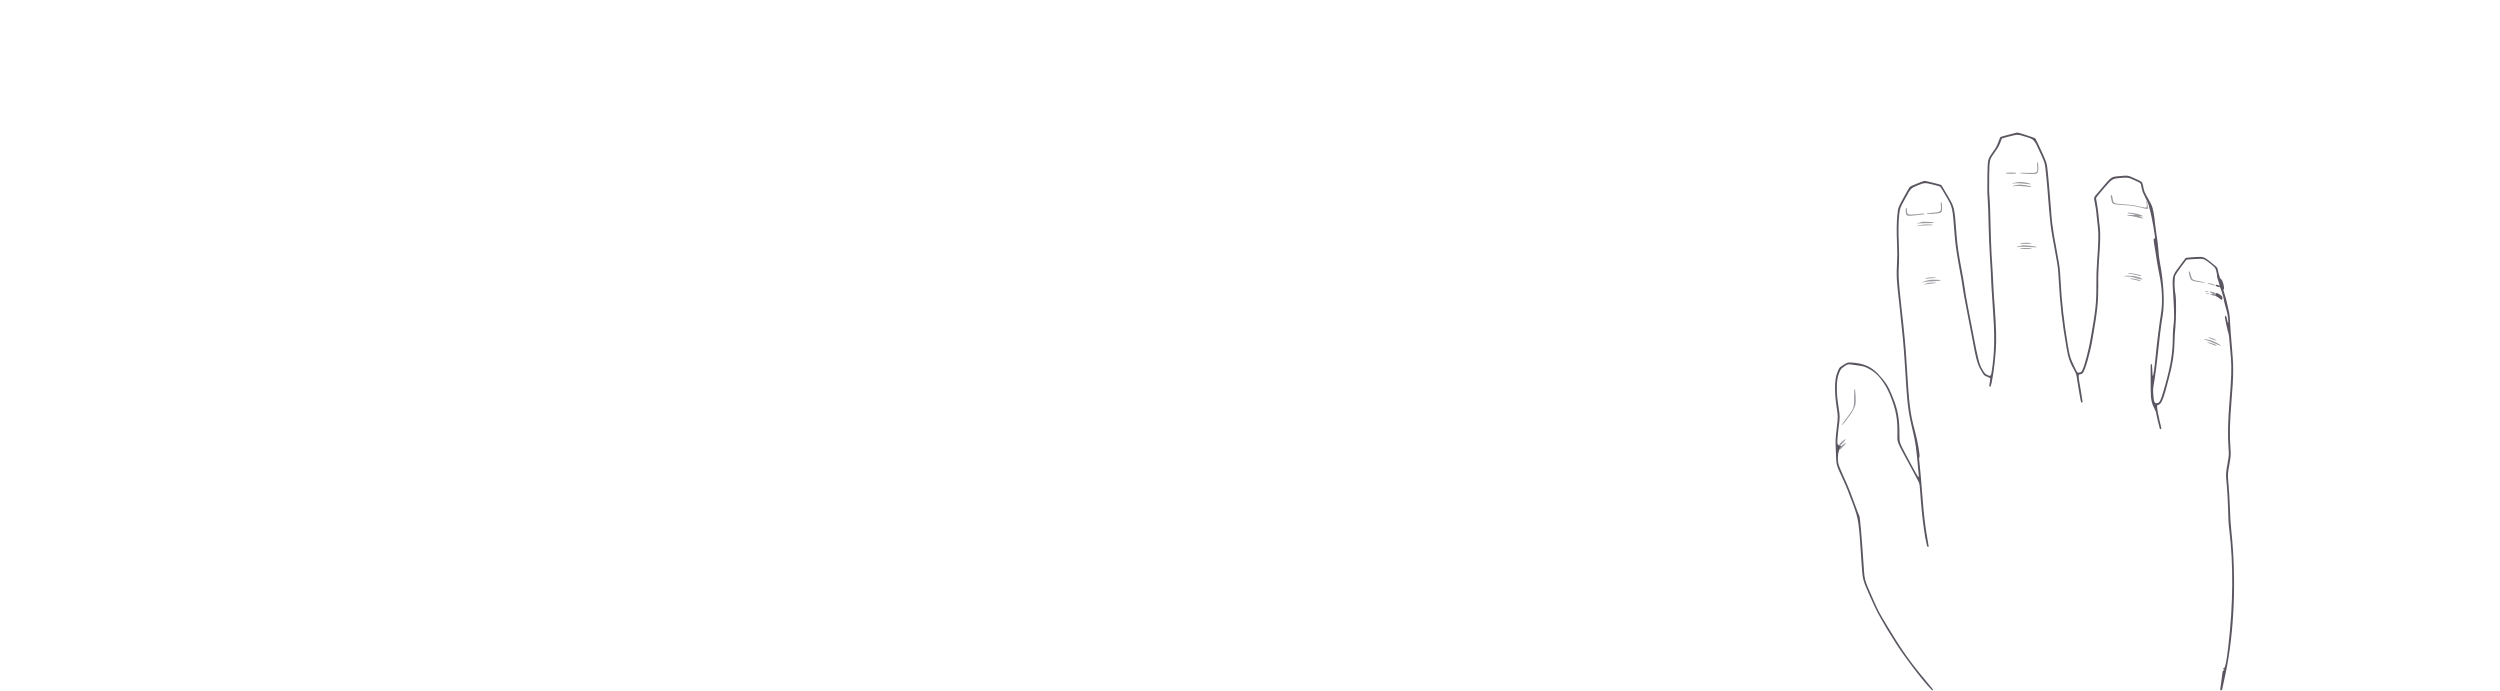
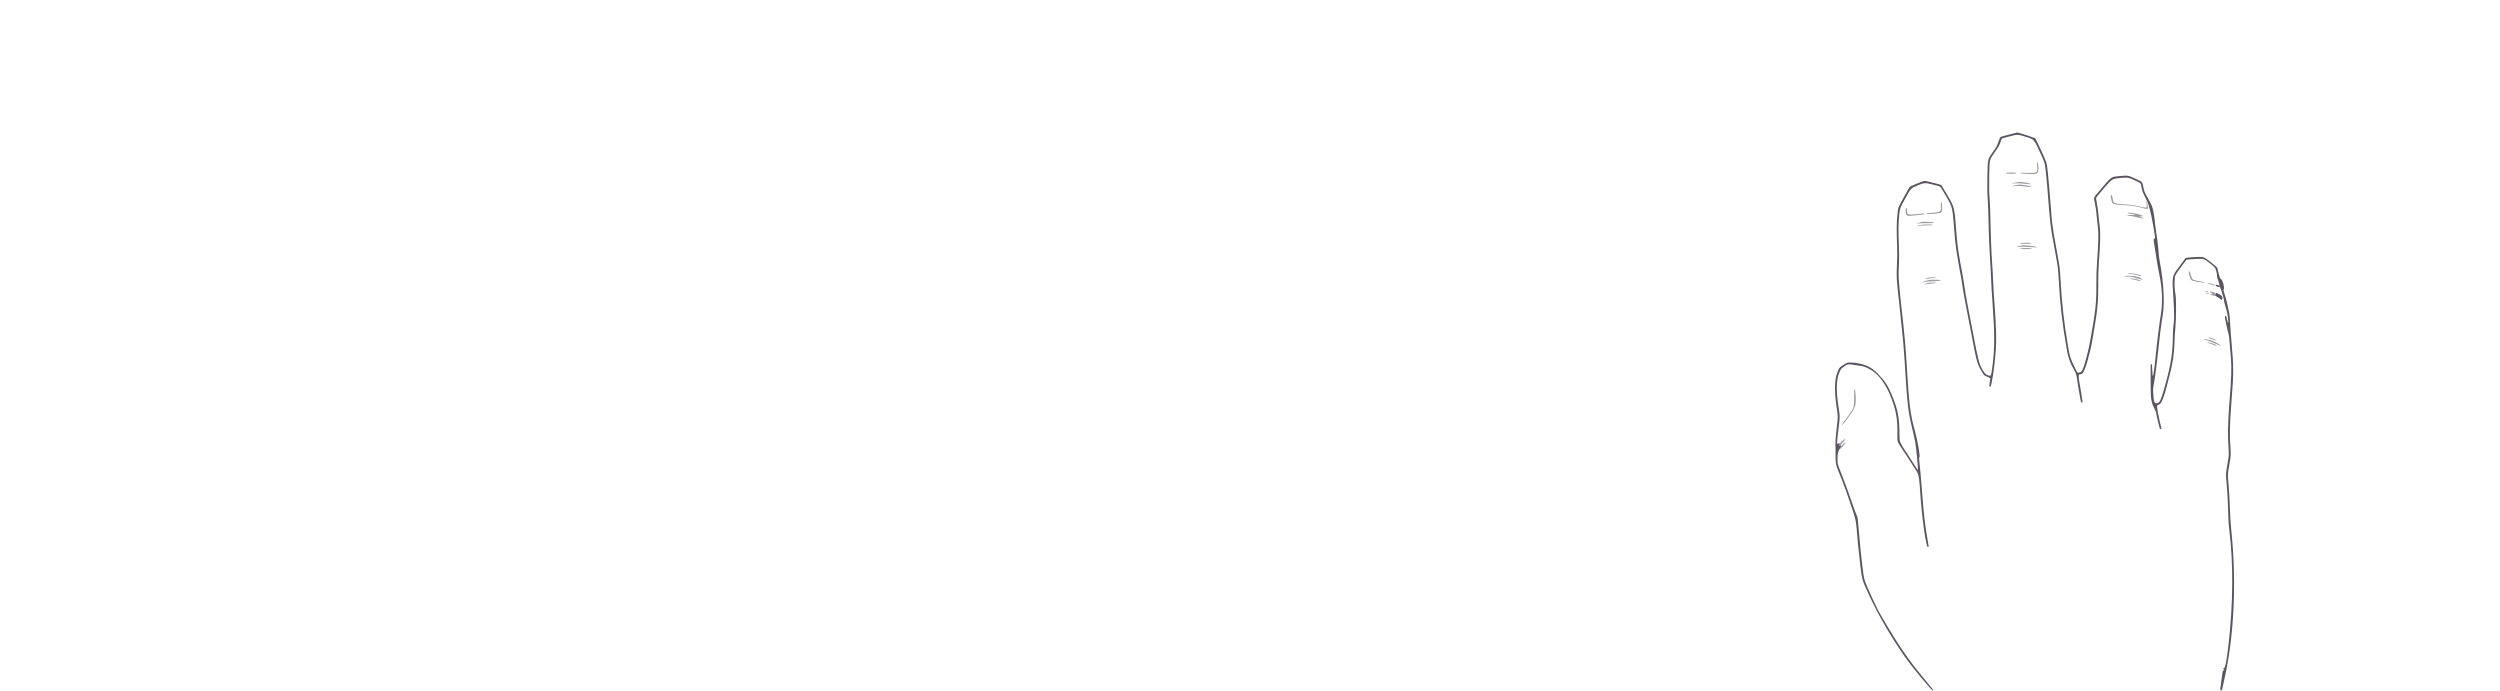
<svg xmlns="http://www.w3.org/2000/svg" viewBox="-400 -20 1666 460" data-side="right">
-   <path class="hand-creases" d="M 957.5 88.1 C 957.4 88.2, 957.5 89.4, 957.6 90.9 C 957.9 95.3, 957.7 95.4, 950.7 95.2 C 947.9 95.1, 946.3 95.1, 946.3 95.2 C 946.3 95.6, 946.9 95.7, 951.4 95.9 C 956.8 96.1, 957.4 96.0, 958.0 94.7 C 958.8 93.2, 958.3 87.3, 957.5 88.1 M 936.8 95.4 C 936.8 95.7, 937.3 95.8, 940.1 95.8 C 943.0 95.8, 943.5 95.7, 943.5 95.4 C 943.5 95.1, 943.0 95.0, 940.1 95.0 C 937.3 95.0, 936.8 95.1, 936.8 95.4 M 944.5 101.4 C 942.6 101.7, 941.0 102.1, 941.0 102.3 C 941.0 102.4, 941.2 102.5, 941.4 102.4 C 943.1 101.9, 945.6 102.0, 952.8 102.8 C 953.9 103.0, 953.6 102.6, 952.2 102.2 C 949.7 101.4, 946.6 101.1, 944.5 101.4 M 944.9 103.1 C 943.0 103.4, 941.3 103.8, 941.3 104.1 C 941.3 104.2, 941.4 104.2, 941.7 104.2 C 943.0 103.8, 945.1 103.8, 949.1 104.2 C 951.6 104.5, 953.7 104.7, 953.7 104.6 C 954.4 104.0, 947.3 102.8, 944.9 103.1 M 1006.6 110.2 C 1006.4 110.6, 1007.3 114.8, 1007.7 115.3 C 1008.4 116.1, 1009.2 116.3, 1014.6 116.6 C 1017.5 116.8, 1020.3 117.1, 1020.8 117.1 C 1022.9 117.4, 1026.9 118.3, 1027.9 118.6 C 1029.5 119.2, 1031.1 119.4, 1031.4 119.0 C 1031.6 118.7, 1030.8 114.2, 1030.5 113.9 C 1030.3 113.7, 1030.3 114.1, 1030.4 115.1 C 1030.8 118.2, 1030.8 118.4, 1029.6 118.3 C 1029.0 118.3, 1027.1 117.9, 1025.4 117.5 C 1022.0 116.7, 1019.6 116.4, 1014.0 116.0 C 1008.4 115.6, 1008.4 115.6, 1007.8 111.9 C 1007.4 110.1, 1007.1 109.5, 1006.6 110.2 M 893.4 115.0 C 893.3 115.2, 893.3 116.3, 893.4 117.5 C 893.7 121.0, 893.2 121.4, 887.7 121.8 C 884.0 122.1, 883.8 122.1, 884.1 122.5 C 884.4 122.8, 891.0 122.4, 892.5 122.0 C 894.1 121.5, 894.3 121.1, 894.2 117.7 C 894.1 115.1, 893.9 114.2, 893.4 115.0 M 870.2 118.7 C 869.9 118.9, 870.0 122.1, 870.2 122.8 C 870.7 123.9, 871.9 124.1, 876.3 123.5 C 878.4 123.2, 880.5 123.0, 881.0 123.0 C 882.0 123.0, 882.7 122.6, 882.4 122.3 C 882.3 122.2, 880.5 122.3, 878.4 122.6 C 871.2 123.4, 870.8 123.2, 870.8 120.3 C 870.8 118.6, 870.6 118.2, 870.2 118.7 M 1017.8 122.0 C 1017.8 122.1, 1018.2 122.3, 1018.8 122.3 C 1019.8 122.3, 1023.0 123.0, 1023.0 123.2 C 1023.0 123.3, 1021.8 123.3, 1020.3 123.3 C 1018.4 123.2, 1017.5 123.3, 1017.5 123.5 C 1017.5 123.6, 1018.1 123.8, 1018.9 123.8 C 1019.8 123.8, 1021.9 124.2, 1024.1 124.8 C 1026.2 125.3, 1028.0 125.7, 1028.1 125.7 C 1028.6 125.8, 1027.8 125.1, 1026.7 124.6 C 1025.4 124.0, 1025.4 124.0, 1026.8 124.1 C 1028.6 124.3, 1028.6 124.1, 1026.9 123.4 C 1024.2 122.2, 1017.8 121.2, 1017.8 122.0 M 880.9 127.8 C 880.7 127.9, 879.9 128.1, 879.1 128.4 C 878.2 128.6, 877.5 128.9, 877.5 129.0 C 877.5 129.1, 877.8 129.1, 878.2 129.0 C 878.6 128.8, 881.0 128.7, 883.8 128.7 C 888.4 128.7, 889.5 128.6, 888.2 128.1 C 887.6 127.9, 881.3 127.7, 880.9 127.8 M 879.4 130.0 C 877.7 130.4, 877.1 130.8, 877.8 130.8 C 878.0 130.8, 878.5 130.6, 879.0 130.5 C 879.5 130.4, 881.7 130.2, 883.9 130.2 C 886.2 130.2, 888.0 130.1, 888.0 130.0 C 888.0 129.4, 881.9 129.4, 879.4 130.0 M 946.9 141.9 C 945.1 142.2, 946.6 142.5, 950.0 142.5 C 953.6 142.5, 954.8 142.2, 952.8 141.9 C 951.8 141.7, 948.1 141.8, 946.9 141.9 M 947.1 143.6 C 947.0 143.7, 946.2 143.8, 945.4 144.0 C 944.6 144.2, 944.0 144.4, 944.0 144.6 C 944.0 144.7, 944.2 144.7, 944.4 144.7 C 945.7 144.3, 947.6 144.3, 952.1 144.6 C 957.0 144.9, 957.5 144.9, 957.2 144.6 C 956.6 144.0, 948.2 143.2, 947.1 143.6 M 946.9 145.4 C 945.0 145.7, 946.6 146.0, 950.1 146.0 C 953.9 146.0, 955.2 145.7, 952.8 145.4 C 951.6 145.2, 948.1 145.3, 946.9 145.4 M 1058.6 161.1 C 1058.4 161.5, 1059.4 165.3, 1059.9 166.1 C 1060.4 167.0, 1061.6 167.4, 1065.5 168.0 C 1068.4 168.5, 1069.4 168.5, 1069.0 168.1 C 1068.9 168.1, 1067.4 167.7, 1065.5 167.4 C 1060.9 166.5, 1060.8 166.4, 1060.0 163.4 C 1059.4 161.1, 1058.9 160.2, 1058.6 161.1 M 1018.3 162.2 C 1018.3 162.4, 1018.7 162.5, 1019.3 162.5 C 1019.9 162.5, 1021.7 162.8, 1023.3 163.2 C 1026.5 164.1, 1027.4 164.2, 1026.7 163.6 C 1025.5 162.8, 1018.3 161.5, 1018.3 162.2 M 1015.5 164.0 C 1015.5 164.1, 1016.4 164.3, 1017.7 164.3 C 1019.6 164.3, 1020.5 164.4, 1023.6 165.4 C 1027.2 166.4, 1028.3 166.5, 1027.3 165.7 C 1026.7 165.2, 1025.1 164.6, 1022.9 164.1 C 1020.8 163.7, 1015.5 163.6, 1015.5 164.0 M 884.1 165.2 C 882.0 165.8, 882.5 165.9, 885.3 165.6 C 886.7 165.4, 888.4 165.3, 888.9 165.3 C 889.5 165.3, 890.0 165.1, 890.0 165.0 C 890.0 164.6, 885.5 164.8, 884.1 165.2 M 1019.5 165.7 C 1019.5 165.9, 1019.8 166.0, 1020.1 166.0 C 1020.4 166.0, 1021.9 166.3, 1023.5 166.7 C 1026.4 167.5, 1026.7 167.5, 1026.4 167.0 C 1025.9 166.3, 1019.5 165.1, 1019.5 165.7 M 886.3 166.5 C 885.3 166.6, 883.7 167.0, 882.7 167.4 C 881.0 168.0, 880.0 168.5, 881.3 168.2 C 882.6 167.8, 885.0 167.5, 888.9 167.4 C 892.6 167.2, 893.7 167.0, 893.1 166.7 C 892.6 166.4, 888.0 166.3, 886.3 166.5 M 885.3 168.5 C 882.8 169.1, 882.3 169.3, 882.3 169.5 C 882.3 169.6, 882.6 169.6, 883.0 169.5 C 883.4 169.4, 885.2 169.2, 887.0 169.0 C 888.8 168.8, 890.3 168.6, 890.3 168.5 C 890.3 168.2, 886.2 168.2, 885.3 168.5 M 1071.0 168.7 C 1071.0 168.9, 1075.2 170.3, 1075.8 170.3 C 1076.5 170.3, 1075.7 169.7, 1074.4 169.3 C 1072.3 168.6, 1071.0 168.4, 1071.0 168.7 M 1069.3 174.3 C 1069.3 174.4, 1069.8 174.5, 1070.5 174.5 C 1071.2 174.5, 1071.8 174.4, 1071.8 174.3 C 1071.8 174.1, 1071.2 174.0, 1070.5 174.0 C 1069.8 174.0, 1069.3 174.1, 1069.3 174.3 M 1072.5 174.5 C 1072.5 174.6, 1073.0 174.9, 1073.5 175.1 C 1074.8 175.6, 1074.8 176.0, 1073.6 175.8 C 1072.3 175.6, 1072.8 176.2, 1074.4 176.8 C 1075.8 177.4, 1076.4 177.4, 1076.0 176.9 C 1075.7 176.5, 1075.7 176.4, 1076.3 176.1 C 1076.8 175.8, 1076.8 175.8, 1076.4 175.4 C 1075.7 174.7, 1072.5 173.9, 1072.5 174.5 M 1070.0 175.8 C 1070.0 175.9, 1070.5 176.0, 1071.1 176.0 C 1071.7 176.0, 1072.3 175.9, 1072.3 175.8 C 1072.3 175.6, 1071.7 175.5, 1071.1 175.5 C 1070.5 175.5, 1070.0 175.6, 1070.0 175.8 M 1071.8 205.0 C 1071.8 205.3, 1076.6 207.1, 1077.0 206.9 C 1077.5 206.8, 1075.2 205.7, 1073.5 205.2 C 1072.0 204.7, 1071.8 204.7, 1071.8 205.0 M 1068.8 206.2 C 1068.8 206.3, 1069.3 206.5, 1070.0 206.6 C 1070.7 206.7, 1072.8 207.5, 1075.1 208.5 C 1080.1 210.7, 1079.8 210.6, 1079.8 210.3 C 1079.8 209.7, 1075.1 207.2, 1072.9 206.7 C 1070.8 206.1, 1068.8 205.9, 1068.8 206.2 M 1071.0 208.2 C 1071.0 208.4, 1071.2 208.5, 1071.3 208.5 C 1071.5 208.5, 1072.8 208.9, 1074.1 209.5 C 1076.8 210.6, 1077.5 210.7, 1077.0 210.1 C 1076.3 209.3, 1071.0 207.7, 1071.0 208.2 M 835.6 244.8 C 835.6 251.9, 835.6 251.9, 830.0 259.4 C 827.7 262.3, 827.1 263.5, 827.7 263.2 C 827.8 263.2, 828.5 262.3, 829.3 261.4 C 830.0 260.4, 831.4 258.6, 832.3 257.4 C 834.3 254.8, 836.1 251.4, 836.5 249.5 C 836.9 247.4, 836.5 239.4, 836.0 239.3 C 835.6 239.2, 835.6 239.9, 835.6 244.8 M 828.6 273.4 C 826.4 274.8, 824.7 277.3, 825.8 277.3 C 826.3 277.3, 830.3 272.8, 830.0 272.7 C 829.9 272.6, 829.3 272.9, 828.6 273.4 M 828.7 275.9 C 827.9 276.4, 827.1 277.2, 826.9 277.6 C 826.7 278.0, 826.3 278.7, 826.1 279.1 C 825.3 280.3, 825.9 280.0, 827.3 278.6 C 830.7 275.0, 831.0 274.4, 828.7 275.9" fill="#5a5560" fill-opacity="0.6" fill-rule="evenodd" />
-   <path class="hand-lines" d="M 938.8 69.7 C 935.8 70.4, 933.3 71.2, 933.1 71.3 C 932.9 71.5, 932.3 73.0, 931.7 74.6 C 930.7 77.4, 930.4 78.0, 927.6 81.9 C 924.6 86.2, 924.6 86.2, 924.4 96.9 C 924.3 105.6, 924.3 108.5, 924.6 112.5 C 924.8 115.2, 925.1 122.9, 925.2 129.8 C 925.4 136.6, 925.7 145.5, 926.0 149.6 C 926.5 157.8, 926.9 164.6, 927.1 170.9 C 927.2 173.1, 927.6 178.6, 927.9 183.3 C 929.3 202.8, 929.3 211.7, 927.8 223.8 C 926.8 231.2, 926.9 231.0, 924.4 229.9 C 922.9 229.2, 922.7 229.0, 920.9 226.0 C 919.0 222.7, 918.1 219.3, 915.0 202.9 C 913.6 195.6, 912.1 187.7, 911.6 185.3 C 910.5 179.9, 909.4 173.2, 908.9 169.4 C 908.7 167.7, 908.0 164.1, 907.5 161.3 C 905.3 149.8, 904.4 143.6, 903.9 137.0 C 902.4 117.6, 902.6 118.5, 898.1 110.7 C 895.8 106.8, 893.8 103.4, 893.7 103.3 C 893.3 103.0, 883.3 100.5, 882.5 100.5 C 881.9 100.5, 873.2 104.0, 872.7 104.5 C 872.5 104.7, 870.6 107.9, 868.6 111.6 C 864.9 118.4, 864.9 118.4, 864.5 122.3 C 863.9 127.1, 863.8 134.1, 864.2 143.1 C 864.4 147.5, 864.4 151.4, 864.2 154.1 C 863.7 164.2, 863.8 166.4, 865.8 183.5 C 867.9 202.8, 868.6 210.1, 869.4 223.0 C 871.0 249.7, 871.5 253.7, 874.4 266.0 C 876.6 275.3, 876.9 277.1, 878.6 296.2 C 878.9 299.5, 878.9 299.5, 870.2 283.2 C 865.8 274.9, 865.8 274.9, 865.8 270.2 C 865.8 258.4, 864.8 253.1, 860.8 243.4 C 858.3 237.2, 856.3 234.2, 851.3 228.9 C 846.7 224.2, 841.7 222.1, 833.9 221.6 C 831.1 221.5, 831.1 221.5, 828.6 223.1 C 825.5 225.1, 825.7 224.8, 824.3 228.5 C 822.5 232.8, 822.4 241.3, 823.9 251.2 C 824.9 257.5, 824.9 257.5, 824.0 265.2 C 823.1 272.8, 823.1 272.8, 823.4 281.0 C 823.8 290.6, 823.4 289.0, 828.1 299.3 C 830.6 304.7, 832.3 309.1, 834.9 316.1 C 838.7 326.6, 838.7 327.1, 840.6 356.2 C 841.3 366.4, 841.3 366.4, 846.0 377.0 C 850.9 388.2, 853.9 393.6, 863.5 408.8 C 870.3 419.5, 886.3 440.0, 887.9 440.0 C 888.5 440.0, 888.5 440.0, 887.6 438.8 C 872.8 421.1, 868.6 415.3, 857.6 397.1 C 851.9 387.7, 851.9 387.7, 847.2 377.0 C 842.5 366.4, 842.5 366.4, 841.9 356.4 C 840.6 336.8, 839.5 324.2, 839.0 323.5 C 838.7 323.2, 837.2 319.2, 835.6 314.8 C 834.0 310.3, 831.8 304.7, 830.7 302.3 C 825.7 291.2, 825.2 290.0, 824.9 287.8 C 824.5 283.8, 825.0 280.6, 826.3 278.6 C 827.2 277.3, 827.2 276.9, 826.3 277.1 C 825.7 277.2, 825.5 277.2, 825.5 276.9 C 825.5 276.7, 825.3 276.5, 825.0 276.4 C 824.2 276.2, 824.2 274.0, 825.2 265.5 C 826.2 257.6, 826.2 257.6, 825.2 251.2 C 823.6 241.4, 823.7 233.1, 825.5 228.8 C 826.7 225.9, 826.7 225.9, 828.9 224.3 C 831.5 222.5, 831.1 222.5, 837.0 223.4 C 842.6 224.2, 842.1 224.1, 845.5 225.8 C 851.1 228.5, 856.1 234.9, 859.6 243.4 C 863.6 253.3, 864.7 259.7, 864.4 270.1 C 864.3 274.9, 864.0 274.1, 873.8 292.1 C 875.8 295.8, 877.8 299.7, 878.3 300.6 C 879.3 302.6, 879.2 301.9, 880.0 313.0 C 880.7 322.0, 881.8 331.3, 883.0 338.3 C 884.1 343.8, 884.2 344.5, 884.9 344.5 C 885.4 344.5, 885.3 343.9, 884.4 338.8 C 883.2 332.6, 881.9 321.8, 881.3 313.0 C 880.7 304.9, 879.1 286.7, 878.9 285.8 C 878.8 285.4, 878.9 285.0, 879.1 284.7 C 879.7 284.1, 878.0 274.0, 876.0 266.8 C 872.9 255.4, 872.2 249.6, 870.6 222.6 C 870.0 212.3, 869.2 203.0, 867.1 184.6 C 865.1 166.3, 865.0 164.3, 865.5 154.4 C 865.6 151.6, 865.6 147.8, 865.4 143.3 C 865.0 134.1, 865.1 127.3, 865.7 122.5 C 866.2 118.6, 866.2 118.6, 869.8 112.0 C 873.4 105.4, 873.4 105.4, 878.0 103.5 C 882.6 101.7, 882.6 101.7, 887.6 102.9 C 891.4 103.8, 892.8 104.2, 893.1 104.6 C 893.4 104.9, 895.3 108.0, 897.3 111.5 C 901.3 118.5, 901.1 117.8, 902.6 137.0 C 903.1 143.6, 904.1 149.8, 906.2 161.3 C 906.8 164.1, 907.4 167.7, 907.6 169.4 C 908.1 173.2, 909.3 179.9, 910.4 185.3 C 910.9 187.7, 912.4 195.6, 913.8 202.9 C 917.0 220.2, 917.7 222.6, 920.2 226.8 C 922.3 230.4, 922.1 230.2, 924.4 231.1 C 925.3 231.5, 926.2 231.9, 926.3 232.0 C 926.4 232.1, 926.3 233.3, 926.0 234.7 C 925.5 237.3, 925.6 238.1, 926.4 237.6 C 927.3 237.0, 929.3 223.9, 930.0 213.5 C 930.5 206.2, 930.3 198.5, 929.2 183.3 C 928.8 178.6, 928.5 173.1, 928.4 170.9 C 928.1 164.6, 927.8 157.8, 927.2 149.6 C 927.0 145.5, 926.6 136.6, 926.5 129.8 C 926.4 122.9, 926.1 115.2, 925.9 112.5 C 925.5 108.5, 925.5 105.7, 925.6 97.0 C 925.8 86.4, 925.8 86.4, 928.9 82.1 C 931.5 78.4, 932.0 77.5, 932.9 75.3 C 933.4 73.8, 933.9 72.5, 934.1 72.3 C 934.2 72.2, 936.7 71.5, 939.5 70.8 C 944.6 69.5, 944.6 69.5, 950.1 71.2 C 955.5 72.9, 955.5 72.9, 959.0 80.5 C 962.5 88.1, 962.5 88.1, 963.0 91.6 C 963.5 95.2, 965.0 111.8, 965.5 119.6 C 965.7 122.0, 966.1 126.1, 966.4 128.9 C 967.0 134.0, 967.4 136.3, 970.0 150.3 C 971.4 158.1, 971.5 158.7, 971.9 165.9 C 972.8 182.5, 974.2 195.1, 977.1 211.6 C 978.2 218.4, 979.4 221.7, 982.6 227.3 C 983.3 228.6, 983.7 229.6, 983.8 230.5 C 984.3 234.2, 986.6 247.7, 986.8 247.9 C 987.2 248.5, 987.8 248.3, 987.8 247.6 C 987.8 247.2, 987.3 244.6, 986.9 241.7 C 984.7 229.1, 984.8 229.7, 986.5 229.4 C 987.0 229.3, 987.7 229.0, 987.9 228.7 C 989.5 227.0, 992.7 216.0, 994.4 206.4 C 997.7 187.4, 998.3 181.8, 998.3 170.3 C 998.2 163.7, 998.4 159.9, 998.7 154.5 C 999.7 141.7, 999.8 135.5, 999.3 131.3 C 999.0 129.3, 998.7 125.9, 998.5 123.8 C 998.3 121.6, 997.9 118.3, 997.5 116.3 C 997.1 114.3, 996.8 112.4, 996.8 112.1 C 996.8 111.8, 998.6 109.4, 1002.2 105.3 C 1007.6 99.1, 1007.6 99.1, 1012.9 98.6 C 1018.2 98.2, 1018.2 98.2, 1022.2 100.0 C 1027.0 102.2, 1026.6 101.8, 1027.1 104.9 C 1027.5 106.7, 1027.8 107.9, 1028.6 109.5 C 1030.6 113.4, 1032.0 116.6, 1032.0 117.1 C 1032.0 117.4, 1032.4 119.0, 1032.9 120.6 C 1033.8 123.7, 1036.4 138.3, 1036.1 138.8 C 1036.0 138.9, 1035.8 139.0, 1035.6 139.0 C 1035.0 139.0, 1035.0 139.5, 1035.9 144.8 C 1036.3 147.7, 1037.0 152.0, 1037.4 154.3 C 1037.7 156.5, 1038.5 160.5, 1039.0 163.0 C 1040.9 172.2, 1041.3 181.7, 1040.0 189.5 C 1039.0 195.6, 1037.4 208.2, 1036.5 217.5 C 1035.7 225.9, 1035.0 230.6, 1034.6 230.6 C 1034.5 230.6, 1034.3 228.9, 1034.3 226.6 C 1034.1 222.8, 1034.1 222.6, 1033.6 222.6 C 1033.1 222.6, 1033.1 221.8, 1033.2 239.0 C 1033.3 246.7, 1033.7 248.5, 1036.3 253.6 C 1036.5 254.1, 1036.8 254.7, 1036.8 254.9 C 1036.8 255.6, 1039.1 265.4, 1039.3 265.7 C 1039.7 266.2, 1040.3 266.0, 1040.3 265.4 C 1040.3 265.1, 1039.8 262.9, 1039.2 260.6 C 1038.2 256.1, 1037.5 252.4, 1037.5 251.0 C 1037.5 250.1, 1037.6 250.0, 1038.6 249.7 C 1040.5 249.1, 1042.0 245.3, 1045.3 232.2 C 1048.0 222.1, 1048.9 215.7, 1049.1 208.1 C 1049.2 204.3, 1049.4 200.1, 1049.7 197.9 C 1050.2 193.2, 1050.3 179.4, 1049.8 176.6 C 1049.2 173.1, 1049.0 170.1, 1049.2 166.8 C 1049.3 163.6, 1049.3 163.6, 1053.0 158.5 C 1055.1 155.7, 1056.9 153.3, 1057.0 153.1 C 1057.2 153.0, 1059.8 152.7, 1062.9 152.6 C 1068.6 152.3, 1068.6 152.3, 1072.5 155.3 C 1076.3 158.4, 1076.3 158.4, 1076.9 160.6 C 1077.2 161.9, 1077.5 163.2, 1077.4 163.6 C 1077.3 164.1, 1077.7 165.5, 1078.3 167.3 C 1079.4 170.6, 1079.4 170.7, 1078.2 170.1 C 1077.0 169.6, 1076.4 169.6, 1076.5 170.2 C 1076.7 170.8, 1078.2 171.5, 1078.8 171.2 C 1079.2 171.0, 1079.3 171.1, 1079.6 171.8 C 1080.2 172.9, 1082.0 179.0, 1082.0 179.8 C 1082.0 180.5, 1082.8 183.7, 1083.9 187.3 C 1084.5 189.2, 1085.2 194.7, 1084.9 195.0 C 1084.6 195.2, 1084.5 194.9, 1084.1 192.7 C 1083.7 190.9, 1083.5 190.6, 1083.1 190.6 C 1082.7 190.6, 1082.6 190.8, 1082.7 191.5 C 1082.8 192.9, 1084.7 201.6, 1085.1 202.4 C 1085.3 202.8, 1085.6 205.3, 1085.8 208.3 C 1086.1 211.1, 1086.4 215.7, 1086.7 218.6 C 1087.2 225.6, 1087.0 232.0, 1085.7 248.0 C 1084.6 262.0, 1084.5 269.8, 1085.1 278.8 C 1085.4 283.4, 1085.4 283.4, 1084.3 289.6 C 1083.2 295.9, 1083.2 295.9, 1083.9 303.0 C 1084.3 308.0, 1084.6 312.7, 1084.8 319.0 C 1084.9 326.1, 1085.1 328.9, 1085.6 333.1 C 1088.4 355.7, 1088.2 382.7, 1085.0 410.3 C 1083.8 420.6, 1082.9 425.1, 1082.1 425.2 C 1081.4 425.3, 1081.3 426.0, 1081.9 426.0 C 1082.5 426.0, 1082.3 426.7, 1081.7 426.8 C 1081.2 426.9, 1081.1 427.1, 1080.5 432.5 C 1080.1 435.6, 1079.7 438.5, 1079.6 439.1 C 1079.5 439.9, 1079.5 440.0, 1080.1 440.0 C 1080.9 440.0, 1080.6 440.9, 1083.1 429.0 C 1088.9 401.5, 1090.4 366.4, 1087.0 334.1 C 1086.5 329.0, 1086.2 324.8, 1086.0 318.4 C 1085.8 313.0, 1085.5 307.2, 1085.1 302.9 C 1084.5 296.1, 1084.5 296.1, 1085.6 289.9 C 1086.7 283.6, 1086.7 283.6, 1086.4 278.8 C 1085.7 269.7, 1085.9 262.4, 1087.0 248.3 C 1088.6 228.1, 1088.6 225.1, 1087.0 207.1 C 1086.7 204.1, 1086.4 199.2, 1086.2 196.3 C 1086.1 192.6, 1085.8 190.0, 1085.5 188.3 C 1084.5 183.3, 1083.3 178.4, 1082.4 175.8 C 1081.6 173.5, 1081.6 173.2, 1081.9 172.8 C 1082.6 171.8, 1081.2 166.6, 1080.1 166.0 C 1079.4 165.5, 1079.3 165.3, 1078.6 162.6 C 1078.2 160.9, 1077.8 159.3, 1077.7 158.8 C 1077.5 158.2, 1076.6 157.3, 1073.0 154.5 C 1068.5 151.0, 1068.5 151.0, 1062.6 151.3 C 1059.3 151.5, 1056.6 151.8, 1056.5 151.9 C 1056.3 152.1, 1054.4 154.7, 1052.2 157.7 C 1047.2 164.4, 1047.4 163.5, 1048.4 179.4 C 1049.0 189.7, 1049.0 192.7, 1048.2 198.9 C 1048.1 200.0, 1047.9 203.9, 1047.9 207.6 C 1047.7 217.2, 1045.9 226.7, 1041.5 241.4 C 1039.8 247.1, 1039.1 248.4, 1037.5 248.7 C 1035.8 248.9, 1035.3 248.0, 1035.0 243.4 C 1034.7 239.4, 1034.7 239.4, 1035.9 232.4 C 1036.5 228.4, 1037.4 221.6, 1037.9 216.6 C 1038.9 206.6, 1040.2 196.1, 1041.3 189.7 C 1042.6 181.4, 1041.9 168.0, 1039.2 154.0 C 1038.8 151.6, 1038.4 148.5, 1038.3 145.8 C 1038.1 143.3, 1037.6 139.3, 1037.1 136.3 C 1036.7 133.4, 1036.2 130.1, 1036.1 128.9 C 1036.1 127.6, 1035.6 124.5, 1035.2 122.0 C 1034.3 117.4, 1034.3 117.4, 1031.6 112.5 C 1028.9 107.7, 1028.9 107.6, 1028.3 104.6 C 1027.6 101.0, 1027.9 101.3, 1022.6 98.9 C 1017.8 96.8, 1018.5 96.8, 1012.0 97.4 C 1006.7 97.9, 1007.4 97.3, 999.0 107.3 C 994.8 112.1, 995.2 111.1, 996.1 115.8 C 996.6 118.1, 997.1 121.6, 997.2 123.8 C 997.4 125.9, 997.8 129.3, 998.0 131.3 C 998.6 135.5, 998.4 141.6, 997.5 154.3 C 997.1 159.7, 997.0 163.4, 997.0 170.0 C 997.1 181.6, 996.5 187.1, 993.1 206.1 C 991.9 213.2, 989.3 223.0, 987.9 226.1 C 987.1 227.9, 987.0 227.9, 985.9 228.2 C 984.4 228.6, 984.5 228.8, 982.4 224.4 C 979.5 218.3, 979.4 218.0, 978.1 210.6 C 975.3 193.7, 974.0 182.2, 973.1 165.8 C 972.7 158.7, 972.6 158.0, 971.2 150.3 C 968.6 136.3, 968.3 134.0, 967.6 128.9 C 967.3 126.1, 966.9 122.0, 966.8 119.6 C 966.2 111.8, 964.8 95.2, 964.3 91.6 C 963.8 88.1, 963.8 88.1, 960.3 80.4 C 958.3 76.1, 956.5 72.4, 956.3 72.2 C 955.9 71.8, 944.8 68.2, 944.3 68.3 C 944.2 68.3, 941.7 68.9, 938.8 69.7 M 1076.8 175.6 C 1076.8 175.8, 1076.6 176.1, 1076.3 176.2 C 1075.7 176.6, 1076.1 177.1, 1077.7 177.9 C 1078.5 178.4, 1079.4 179.0, 1079.6 179.2 C 1080.5 180.2, 1081.0 179.9, 1081.0 178.6 C 1080.9 177.4, 1080.8 177.4, 1079.3 176.3 C 1077.6 175.2, 1076.8 175.0, 1076.8 175.6" fill="#5a5560" fill-rule="evenodd" stroke="#5a5560" stroke-width="0" stroke-linejoin="round" />
+   <path class="hand-creases" d="M 957.5 88.1 C 957.4 88.2, 957.5 89.4, 957.6 90.9 C 957.9 95.3, 957.7 95.4, 950.7 95.2 C 947.9 95.1, 946.3 95.1, 946.3 95.2 C 946.3 95.6, 946.9 95.7, 951.4 95.9 C 956.8 96.1, 957.4 96.0, 958.0 94.7 C 958.8 93.2, 958.3 87.3, 957.5 88.1 M 936.8 95.4 C 936.8 95.7, 937.3 95.8, 940.1 95.8 C 943.0 95.8, 943.5 95.7, 943.5 95.4 C 943.5 95.1, 943.0 95.0, 940.1 95.0 C 937.3 95.0, 936.8 95.1, 936.8 95.4 M 944.5 101.4 C 942.6 101.7, 941.0 102.1, 941.0 102.3 C 941.0 102.4, 941.2 102.5, 941.4 102.4 C 943.1 101.9, 945.6 102.0, 952.8 102.8 C 953.9 103.0, 953.6 102.6, 952.2 102.2 C 949.7 101.4, 946.6 101.1, 944.5 101.4 M 944.9 103.1 C 943.0 103.4, 941.3 103.8, 941.3 104.1 C 941.3 104.2, 941.4 104.2, 941.7 104.2 C 943.0 103.8, 945.1 103.8, 949.1 104.2 C 951.6 104.5, 953.7 104.7, 953.7 104.6 C 954.4 104.0, 947.3 102.8, 944.9 103.1 M 1006.6 110.2 C 1006.4 110.6, 1007.3 114.8, 1007.7 115.3 C 1008.4 116.1, 1009.2 116.3, 1014.6 116.6 C 1017.5 116.8, 1020.3 117.1, 1020.8 117.1 C 1022.9 117.4, 1026.9 118.3, 1027.9 118.6 C 1029.5 119.2, 1031.1 119.4, 1031.4 119.0 C 1031.6 118.7, 1030.8 114.2, 1030.5 113.9 C 1030.3 113.7, 1030.3 114.1, 1030.4 115.1 C 1030.8 118.2, 1030.8 118.4, 1029.6 118.3 C 1029.0 118.3, 1027.1 117.9, 1025.4 117.5 C 1022.0 116.7, 1019.6 116.4, 1014.0 116.0 C 1008.4 115.6, 1008.4 115.6, 1007.8 111.9 C 1007.4 110.1, 1007.1 109.5, 1006.6 110.2 M 893.4 115.0 C 893.3 115.2, 893.3 116.3, 893.4 117.5 C 893.7 121.0, 893.2 121.4, 887.7 121.8 C 884.0 122.1, 883.8 122.1, 884.1 122.5 C 884.4 122.8, 891.0 122.4, 892.5 122.0 C 894.1 121.5, 894.3 121.1, 894.2 117.7 C 894.1 115.1, 893.9 114.2, 893.4 115.0 M 870.2 118.7 C 869.9 118.9, 870.0 122.1, 870.2 122.8 C 870.7 123.9, 871.9 124.1, 876.3 123.5 C 878.4 123.2, 880.5 123.0, 881.0 123.0 C 882.0 123.0, 882.7 122.6, 882.4 122.3 C 882.3 122.2, 880.5 122.3, 878.4 122.6 C 871.2 123.4, 870.8 123.2, 870.8 120.3 C 870.8 118.6, 870.6 118.2, 870.2 118.7 M 1017.8 122.0 C 1017.8 122.1, 1018.2 122.3, 1018.8 122.3 C 1019.8 122.3, 1023.0 123.0, 1023.0 123.2 C 1023.0 123.3, 1021.8 123.3, 1020.3 123.3 C 1018.4 123.2, 1017.5 123.3, 1017.5 123.5 C 1017.5 123.6, 1018.1 123.8, 1018.9 123.8 C 1019.8 123.8, 1021.9 124.2, 1024.1 124.8 C 1026.2 125.3, 1028.0 125.7, 1028.1 125.7 C 1028.6 125.8, 1027.8 125.1, 1026.7 124.6 C 1025.4 124.0, 1025.4 124.0, 1026.8 124.1 C 1028.6 124.3, 1028.6 124.1, 1026.9 123.4 C 1024.2 122.2, 1017.8 121.2, 1017.8 122.0 M 880.9 127.8 C 880.7 127.9, 879.9 128.1, 879.1 128.4 C 878.2 128.6, 877.5 128.9, 877.5 129.0 C 877.5 129.1, 877.8 129.1, 878.2 129.0 C 878.6 128.8, 881.0 128.7, 883.8 128.7 C 888.4 128.7, 889.5 128.6, 888.2 128.1 C 887.6 127.9, 881.3 127.7, 880.9 127.8 M 879.4 130.0 C 877.7 130.4, 877.1 130.8, 877.8 130.8 C 878.0 130.8, 878.5 130.6, 879.0 130.5 C 879.5 130.4, 881.7 130.2, 883.9 130.2 C 886.2 130.2, 888.0 130.1, 888.0 130.0 C 888.0 129.4, 881.9 129.4, 879.4 130.0 M 946.9 141.9 C 945.1 142.2, 946.6 142.5, 950.0 142.5 C 953.6 142.5, 954.8 142.2, 952.8 141.9 C 951.8 141.7, 948.1 141.8, 946.9 141.9 M 947.1 143.6 C 947.0 143.7, 946.2 143.8, 945.4 144.0 C 944.6 144.2, 944.0 144.4, 944.0 144.6 C 944.0 144.7, 944.2 144.7, 944.4 144.7 C 945.7 144.3, 947.6 144.3, 952.1 144.6 C 957.0 144.9, 957.5 144.9, 957.2 144.6 C 956.6 144.0, 948.2 143.2, 947.1 143.6 M 946.9 145.4 C 945.0 145.7, 946.6 146.0, 950.1 146.0 C 953.9 146.0, 955.2 145.7, 952.8 145.4 C 951.6 145.2, 948.1 145.3, 946.9 145.4 M 1058.6 161.1 C 1058.4 161.5, 1059.4 165.3, 1059.9 166.1 C 1060.4 167.0, 1061.6 167.4, 1065.5 168.0 C 1068.4 168.5, 1069.4 168.5, 1069.0 168.1 C 1068.9 168.1, 1067.4 167.7, 1065.5 167.4 C 1060.9 166.5, 1060.8 166.4, 1060.0 163.4 C 1059.4 161.1, 1058.9 160.2, 1058.6 161.1 M 1018.3 162.2 C 1018.3 162.4, 1018.7 162.5, 1019.3 162.5 C 1019.9 162.5, 1021.7 162.8, 1023.3 163.2 C 1026.5 164.1, 1027.4 164.2, 1026.7 163.6 C 1025.5 162.8, 1018.3 161.5, 1018.3 162.2 M 1015.5 164.0 C 1015.5 164.1, 1016.4 164.3, 1017.7 164.3 C 1019.6 164.3, 1020.5 164.4, 1023.6 165.4 C 1027.2 166.4, 1028.3 166.5, 1027.3 165.7 C 1026.7 165.2, 1025.1 164.6, 1022.9 164.1 C 1020.8 163.7, 1015.5 163.6, 1015.5 164.0 M 884.1 165.2 C 882.0 165.8, 882.5 165.9, 885.3 165.6 C 886.7 165.4, 888.4 165.3, 888.9 165.3 C 889.5 165.3, 890.0 165.1, 890.0 165.0 C 890.0 164.6, 885.5 164.8, 884.1 165.2 M 1019.5 165.7 C 1019.5 165.9, 1019.8 166.0, 1020.1 166.0 C 1020.4 166.0, 1021.9 166.3, 1023.5 166.7 C 1026.4 167.5, 1026.7 167.5, 1026.4 167.0 C 1025.9 166.3, 1019.5 165.1, 1019.5 165.7 M 886.3 166.5 C 885.3 166.6, 883.7 167.0, 882.7 167.4 C 881.0 168.0, 880.0 168.5, 881.3 168.2 C 882.6 167.8, 885.0 167.5, 888.9 167.4 C 892.6 167.2, 893.7 167.0, 893.1 166.7 C 892.6 166.4, 888.0 166.3, 886.3 166.5 M 885.3 168.5 C 882.8 169.1, 882.3 169.3, 882.3 169.5 C 882.3 169.6, 882.6 169.6, 883.0 169.5 C 883.4 169.4, 885.2 169.2, 887.0 169.0 C 888.8 168.8, 890.3 168.6, 890.3 168.5 C 890.3 168.2, 886.2 168.2, 885.3 168.5 M 1071.0 168.7 C 1071.0 168.9, 1075.2 170.3, 1075.8 170.3 C 1076.5 170.3, 1075.7 169.7, 1074.4 169.3 C 1072.3 168.6, 1071.0 168.4, 1071.0 168.7 M 1069.3 174.3 C 1069.3 174.4, 1069.8 174.5, 1070.5 174.5 C 1071.2 174.5, 1071.8 174.4, 1071.8 174.3 C 1071.8 174.1, 1071.2 174.0, 1070.5 174.0 C 1069.8 174.0, 1069.3 174.1, 1069.3 174.3 M 1072.5 174.5 C 1072.5 174.6, 1073.0 174.9, 1073.5 175.1 C 1074.8 175.6, 1074.8 176.0, 1073.6 175.8 C 1072.3 175.6, 1072.8 176.2, 1074.4 176.8 C 1075.8 177.4, 1076.4 177.4, 1076.0 176.9 C 1075.7 176.5, 1075.7 176.4, 1076.3 176.1 C 1076.8 175.8, 1076.8 175.8, 1076.4 175.4 C 1075.7 174.7, 1072.5 173.9, 1072.5 174.5 M 1070.0 175.8 C 1070.0 175.9, 1070.5 176.0, 1071.1 176.0 C 1071.7 176.0, 1072.3 175.9, 1072.3 175.8 C 1072.3 175.6, 1071.7 175.5, 1071.1 175.5 C 1070.5 175.5, 1070.0 175.6, 1070.0 175.8 M 1071.8 205.0 C 1071.8 205.3, 1076.6 207.1, 1077.0 206.9 C 1077.5 206.8, 1075.2 205.7, 1073.5 205.2 C 1072.0 204.7, 1071.8 204.7, 1071.8 205.0 M 1068.8 206.2 C 1068.8 206.3, 1069.3 206.5, 1070.0 206.6 C 1070.7 206.7, 1072.8 207.5, 1075.1 208.5 C 1080.1 210.7, 1079.8 210.6, 1079.8 210.3 C 1079.8 209.7, 1075.1 207.2, 1072.9 206.7 C 1070.8 206.1, 1068.8 205.9, 1068.8 206.2 M 1071.0 208.2 C 1071.0 208.4, 1071.2 208.5, 1071.3 208.5 C 1071.5 208.5, 1072.8 208.9, 1074.1 209.5 C 1076.8 210.6, 1077.5 210.7, 1077.0 210.1 C 1076.3 209.3, 1071.0 207.7, 1071.0 208.2 M 835.6 244.8 C 835.6 251.9, 835.6 251.9, 830.0 259.4 C 827.7 262.3, 827.1 263.5, 827.7 263.2 C 827.8 263.2, 828.5 262.3, 829.3 261.4 C 830.0 260.4, 831.4 258.6, 832.3 257.4 C 834.3 254.8, 836.1 251.4, 836.5 249.5 C 836.9 247.4, 836.5 239.4, 836.0 239.3 C 835.6 239.2, 835.6 239.9, 835.6 244.8 M 828.6 273.1 C 826.8 274.4, 825.1 276.7, 825.6 277.2 C 825.8 277.4, 829.7 273.2, 829.7 272.8 C 829.8 272.4, 829.5 272.4, 828.6 273.1 M 828.5 275.8 C 827.4 276.5, 825.4 279.5, 826.0 279.5 C 826.2 279.5, 830.0 275.4, 830.0 275.2 C 830.0 274.8, 829.6 275.0, 828.5 275.8" fill="#5a5560" fill-opacity="0.6" fill-rule="evenodd" />
+   <path class="hand-lines" d="M 938.8 69.7 C 935.8 70.4, 933.3 71.2, 933.1 71.3 C 932.9 71.5, 932.3 73.0, 931.7 74.6 C 930.7 77.4, 930.4 78.0, 927.6 81.9 C 924.6 86.2, 924.6 86.2, 924.4 96.9 C 924.3 105.6, 924.3 108.5, 924.6 112.5 C 924.8 115.2, 925.1 122.9, 925.2 129.8 C 925.4 136.6, 925.7 145.5, 926.0 149.6 C 926.5 157.8, 926.9 164.6, 927.1 170.9 C 927.2 173.1, 927.6 178.6, 927.9 183.3 C 929.3 202.8, 929.3 211.7, 927.8 223.8 C 926.8 231.2, 926.9 231.0, 924.4 229.9 C 922.9 229.2, 922.7 229.0, 920.9 226.0 C 919.0 222.7, 918.1 219.3, 915.0 202.9 C 913.6 195.6, 912.1 187.7, 911.6 185.3 C 910.5 179.9, 909.4 173.2, 908.9 169.4 C 908.7 167.7, 908.0 164.1, 907.5 161.3 C 905.3 149.8, 904.4 143.6, 903.9 137.0 C 902.4 117.6, 902.6 118.5, 898.1 110.7 C 895.8 106.8, 893.8 103.4, 893.7 103.3 C 893.3 103.0, 883.3 100.5, 882.5 100.5 C 881.9 100.5, 873.2 104.0, 872.7 104.5 C 872.5 104.7, 870.6 107.9, 868.6 111.6 C 864.9 118.4, 864.9 118.4, 864.5 122.3 C 863.9 127.1, 863.8 134.1, 864.2 143.1 C 864.4 147.5, 864.4 151.4, 864.2 154.1 C 863.7 164.2, 863.8 166.4, 865.8 183.5 C 867.9 202.8, 868.6 210.1, 869.4 223.0 C 871.0 249.7, 871.5 253.7, 874.4 266.0 C 876.5 274.9, 876.5 274.9, 877.4 283.7 C 878.3 292.4, 878.3 294.1, 877.5 292.5 C 877.3 292.1, 874.6 288.0, 871.5 283.2 C 865.8 274.6, 865.8 274.6, 865.8 270.0 C 865.8 258.4, 864.8 253.1, 860.8 243.4 C 858.3 237.2, 856.3 234.2, 851.3 228.9 C 846.7 224.2, 841.7 222.1, 833.9 221.6 C 831.1 221.5, 831.1 221.5, 828.6 223.1 C 825.5 225.1, 825.7 224.8, 824.3 228.5 C 822.5 232.8, 822.4 241.3, 823.9 251.2 C 824.9 257.5, 824.9 257.5, 824.0 265.2 C 823.1 272.9, 823.1 272.9, 823.2 281.0 C 823.3 290.4, 822.9 288.5, 827.3 299.4 C 828.8 303.2, 831.6 310.9, 833.4 316.4 C 837.1 327.5, 836.7 325.4, 838.1 342.0 C 838.4 344.6, 839.1 351.3, 839.7 356.7 C 840.9 366.6, 840.9 366.6, 845.8 377.1 C 851.8 390.0, 859.3 403.0, 869.2 417.4 C 874.1 424.4, 887.0 440.0, 887.9 440.0 C 888.5 440.0, 888.5 440.0, 887.6 438.8 C 872.8 421.1, 868.6 415.3, 857.6 397.1 C 852.1 387.9, 851.7 387.3, 847.0 377.1 C 842.2 366.6, 842.2 366.6, 841.0 356.6 C 840.3 351.2, 839.4 341.7, 838.9 335.6 C 838.1 326.0, 837.9 324.5, 837.5 323.9 C 837.2 323.5, 835.6 319.1, 833.9 314.2 C 832.2 309.2, 829.4 301.5, 827.7 297.2 C 824.5 289.2, 824.5 289.2, 824.5 285.9 C 824.5 282.2, 824.9 280.7, 826.3 278.5 C 826.7 277.9, 827.0 277.2, 827.0 277.0 C 827.0 276.7, 826.3 276.7, 826.1 277.0 C 825.9 277.4, 825.4 277.3, 825.6 276.9 C 826.2 275.4, 825.8 274.6, 825.0 275.6 C 824.0 276.8, 824.0 275.3, 825.2 265.5 C 826.2 257.6, 826.2 257.6, 825.2 251.2 C 823.6 241.4, 823.7 233.1, 825.5 228.8 C 826.7 225.9, 826.7 225.9, 828.9 224.3 C 831.5 222.5, 831.1 222.5, 837.0 223.4 C 842.6 224.2, 842.1 224.1, 845.5 225.8 C 851.1 228.5, 856.1 234.9, 859.6 243.4 C 863.6 253.2, 864.7 259.6, 864.4 270.1 C 864.3 274.3, 864.3 274.3, 868.1 280.0 C 870.2 283.1, 873.4 288.0, 875.2 290.9 C 879.1 296.8, 878.7 295.0, 880.0 313.1 C 880.7 322.0, 881.8 331.3, 883.0 338.3 C 884.1 343.8, 884.2 344.5, 884.9 344.5 C 885.4 344.5, 885.3 343.9, 884.4 338.8 C 883.2 332.6, 881.9 321.8, 881.3 313.0 C 880.7 304.9, 879.1 286.7, 878.9 285.8 C 878.8 285.4, 878.9 285.0, 879.1 284.7 C 879.7 284.1, 878.0 274.0, 876.0 266.8 C 872.9 255.4, 872.2 249.6, 870.6 222.6 C 870.0 212.3, 869.2 203.0, 867.1 184.6 C 865.1 166.3, 865.0 164.3, 865.5 154.4 C 865.6 151.6, 865.6 147.8, 865.4 143.3 C 865.0 134.1, 865.1 127.3, 865.7 122.5 C 866.2 118.6, 866.2 118.6, 869.8 112.0 C 873.4 105.4, 873.4 105.4, 878.0 103.5 C 882.6 101.7, 882.6 101.7, 887.6 102.9 C 891.4 103.8, 892.8 104.2, 893.1 104.6 C 893.4 104.9, 895.3 108.0, 897.3 111.5 C 901.3 118.5, 901.1 117.8, 902.6 137.0 C 903.1 143.6, 904.1 149.8, 906.2 161.3 C 906.8 164.1, 907.4 167.7, 907.6 169.4 C 908.1 173.2, 909.3 179.9, 910.4 185.3 C 910.9 187.7, 912.4 195.6, 913.8 202.9 C 917.0 220.2, 917.7 222.6, 920.2 226.8 C 922.3 230.4, 922.1 230.2, 924.4 231.1 C 925.3 231.5, 926.2 231.9, 926.3 232.0 C 926.4 232.1, 926.3 233.3, 926.0 234.7 C 925.5 237.3, 925.6 238.1, 926.4 237.6 C 927.3 237.0, 929.3 223.9, 930.0 213.5 C 930.5 206.2, 930.3 198.5, 929.2 183.3 C 928.8 178.6, 928.5 173.1, 928.4 170.9 C 928.1 164.6, 927.8 157.8, 927.2 149.6 C 927.0 145.5, 926.6 136.6, 926.5 129.8 C 926.4 122.9, 926.1 115.2, 925.9 112.5 C 925.5 108.5, 925.5 105.7, 925.6 97.0 C 925.8 86.4, 925.8 86.4, 928.9 82.1 C 931.5 78.4, 932.0 77.5, 932.9 75.3 C 933.4 73.8, 933.9 72.5, 934.1 72.3 C 934.2 72.2, 936.7 71.5, 939.5 70.8 C 944.6 69.5, 944.6 69.5, 950.1 71.2 C 955.5 72.9, 955.5 72.9, 959.0 80.5 C 962.5 88.1, 962.5 88.1, 963.0 91.6 C 963.5 95.2, 965.0 111.8, 965.5 119.6 C 965.7 122.0, 966.1 126.1, 966.4 128.9 C 967.0 134.0, 967.4 136.3, 970.0 150.3 C 971.4 158.1, 971.5 158.7, 971.9 165.9 C 972.8 182.5, 974.2 195.1, 977.1 211.6 C 978.2 218.4, 979.4 221.7, 982.6 227.3 C 983.3 228.6, 983.7 229.6, 983.8 230.5 C 984.3 234.2, 986.6 247.7, 986.8 247.9 C 987.2 248.5, 987.8 248.3, 987.8 247.6 C 987.8 247.2, 987.3 244.6, 986.9 241.7 C 984.7 229.1, 984.8 229.7, 986.5 229.4 C 987.0 229.3, 987.7 229.0, 987.9 228.7 C 989.5 227.0, 992.7 216.0, 994.4 206.4 C 997.7 187.4, 998.3 181.8, 998.3 170.3 C 998.2 163.7, 998.4 159.9, 998.7 154.5 C 999.7 141.7, 999.8 135.5, 999.3 131.3 C 999.0 129.3, 998.7 125.9, 998.5 123.8 C 998.3 121.6, 997.9 118.3, 997.5 116.3 C 997.1 114.3, 996.8 112.4, 996.8 112.1 C 996.8 111.8, 998.6 109.4, 1002.2 105.3 C 1007.6 99.1, 1007.6 99.1, 1012.9 98.6 C 1018.2 98.2, 1018.2 98.2, 1022.2 100.0 C 1027.0 102.2, 1026.6 101.8, 1027.1 104.9 C 1027.5 106.7, 1027.8 107.9, 1028.6 109.5 C 1030.6 113.4, 1032.0 116.6, 1032.0 117.1 C 1032.0 117.4, 1032.4 119.0, 1032.9 120.6 C 1033.8 123.7, 1036.4 138.3, 1036.1 138.8 C 1036.0 138.9, 1035.8 139.0, 1035.6 139.0 C 1035.0 139.0, 1035.0 139.5, 1035.9 144.8 C 1036.3 147.7, 1037.0 152.0, 1037.4 154.3 C 1037.7 156.5, 1038.5 160.5, 1039.0 163.0 C 1040.9 172.2, 1041.3 181.7, 1040.0 189.5 C 1039.0 195.6, 1037.4 208.2, 1036.5 217.5 C 1035.7 225.9, 1035.0 230.6, 1034.6 230.6 C 1034.5 230.6, 1034.3 228.9, 1034.3 226.6 C 1034.1 222.8, 1034.1 222.6, 1033.6 222.6 C 1033.1 222.6, 1033.1 221.8, 1033.2 239.0 C 1033.3 246.7, 1033.7 248.5, 1036.3 253.6 C 1036.5 254.1, 1036.8 254.7, 1036.8 254.9 C 1036.8 255.6, 1039.1 265.4, 1039.3 265.7 C 1039.7 266.2, 1040.3 266.0, 1040.3 265.4 C 1040.3 265.1, 1039.8 262.9, 1039.2 260.6 C 1038.2 256.1, 1037.5 252.4, 1037.5 251.0 C 1037.5 250.1, 1037.6 250.0, 1038.6 249.7 C 1040.5 249.1, 1042.0 245.3, 1045.3 232.2 C 1048.0 222.1, 1048.9 215.7, 1049.1 208.1 C 1049.2 204.3, 1049.4 200.1, 1049.7 197.9 C 1050.2 193.2, 1050.3 179.4, 1049.8 176.6 C 1049.2 173.1, 1049.0 170.1, 1049.2 166.8 C 1049.3 163.6, 1049.3 163.6, 1053.0 158.5 C 1055.1 155.7, 1056.9 153.3, 1057.0 153.1 C 1057.2 153.0, 1059.8 152.7, 1062.9 152.6 C 1068.6 152.3, 1068.6 152.3, 1072.5 155.3 C 1076.3 158.4, 1076.3 158.4, 1076.9 160.6 C 1077.2 161.9, 1077.5 163.2, 1077.4 163.6 C 1077.3 164.1, 1077.7 165.5, 1078.3 167.3 C 1079.4 170.6, 1079.4 170.7, 1078.2 170.1 C 1077.0 169.6, 1076.4 169.6, 1076.5 170.2 C 1076.7 170.8, 1078.2 171.5, 1078.8 171.2 C 1079.2 171.0, 1079.3 171.1, 1079.6 171.8 C 1080.2 172.9, 1082.0 179.0, 1082.0 179.8 C 1082.0 180.5, 1082.8 183.7, 1083.9 187.3 C 1084.5 189.2, 1085.2 194.7, 1084.9 195.0 C 1084.6 195.2, 1084.5 194.9, 1084.1 192.7 C 1083.7 190.9, 1083.5 190.6, 1083.1 190.6 C 1082.7 190.6, 1082.6 190.8, 1082.7 191.5 C 1082.8 192.9, 1084.7 201.6, 1085.1 202.4 C 1085.3 202.8, 1085.6 205.3, 1085.8 208.3 C 1086.1 211.1, 1086.4 215.7, 1086.7 218.6 C 1087.2 225.6, 1087.0 232.0, 1085.7 248.0 C 1084.6 262.0, 1084.5 269.8, 1085.1 278.8 C 1085.4 283.4, 1085.4 283.4, 1084.3 289.6 C 1083.2 295.9, 1083.2 295.9, 1083.9 303.0 C 1084.3 308.0, 1084.6 312.7, 1084.8 319.0 C 1084.9 326.1, 1085.1 328.9, 1085.6 333.1 C 1088.4 355.7, 1088.2 382.7, 1085.0 410.3 C 1083.8 420.6, 1082.9 425.1, 1082.1 425.2 C 1081.4 425.3, 1081.3 426.0, 1081.9 426.0 C 1082.5 426.0, 1082.3 426.7, 1081.7 426.8 C 1081.2 426.9, 1081.1 427.1, 1080.5 432.5 C 1080.1 435.6, 1079.7 438.5, 1079.6 439.1 C 1079.5 439.9, 1079.5 440.0, 1080.1 440.0 C 1080.9 440.0, 1080.6 440.9, 1083.1 429.0 C 1088.9 401.5, 1090.4 366.4, 1087.0 334.1 C 1086.5 329.0, 1086.2 324.8, 1086.0 318.4 C 1085.8 313.0, 1085.5 307.2, 1085.1 302.9 C 1084.5 296.1, 1084.5 296.1, 1085.6 289.9 C 1086.7 283.6, 1086.7 283.6, 1086.4 278.8 C 1085.7 269.7, 1085.9 262.4, 1087.0 248.3 C 1088.6 228.1, 1088.6 225.1, 1087.0 207.1 C 1086.7 204.1, 1086.4 199.2, 1086.2 196.3 C 1086.1 192.6, 1085.8 190.0, 1085.5 188.3 C 1084.5 183.3, 1083.3 178.4, 1082.4 175.8 C 1081.6 173.5, 1081.6 173.2, 1081.9 172.8 C 1082.6 171.8, 1081.2 166.6, 1080.1 166.0 C 1079.4 165.5, 1079.3 165.3, 1078.6 162.6 C 1078.2 160.9, 1077.8 159.3, 1077.7 158.8 C 1077.5 158.2, 1076.6 157.3, 1073.0 154.5 C 1068.5 151.0, 1068.5 151.0, 1062.6 151.3 C 1059.3 151.5, 1056.6 151.8, 1056.5 151.9 C 1056.3 152.1, 1054.4 154.7, 1052.2 157.7 C 1047.2 164.4, 1047.4 163.5, 1048.4 179.4 C 1049.0 189.7, 1049.0 192.7, 1048.2 198.9 C 1048.1 200.0, 1047.9 203.9, 1047.9 207.6 C 1047.7 217.2, 1045.9 226.7, 1041.5 241.4 C 1039.8 247.1, 1039.1 248.4, 1037.5 248.7 C 1035.8 248.9, 1035.3 248.0, 1035.0 243.4 C 1034.7 239.4, 1034.7 239.4, 1035.9 232.4 C 1036.5 228.4, 1037.4 221.6, 1037.9 216.6 C 1038.9 206.6, 1040.2 196.1, 1041.3 189.7 C 1042.6 181.4, 1041.9 168.0, 1039.2 154.0 C 1038.8 151.6, 1038.4 148.5, 1038.3 145.8 C 1038.1 143.3, 1037.6 139.3, 1037.1 136.3 C 1036.7 133.4, 1036.2 130.1, 1036.1 128.9 C 1036.1 127.6, 1035.6 124.5, 1035.2 122.0 C 1034.3 117.4, 1034.3 117.4, 1031.6 112.5 C 1028.9 107.7, 1028.9 107.6, 1028.3 104.6 C 1027.6 101.0, 1027.9 101.3, 1022.6 98.9 C 1017.8 96.8, 1018.5 96.8, 1012.0 97.4 C 1006.7 97.9, 1007.4 97.3, 999.0 107.3 C 994.8 112.1, 995.2 111.1, 996.1 115.8 C 996.6 118.1, 997.1 121.6, 997.2 123.8 C 997.4 125.9, 997.8 129.3, 998.0 131.3 C 998.6 135.5, 998.4 141.6, 997.5 154.3 C 997.1 159.7, 997.0 163.4, 997.0 170.0 C 997.1 181.6, 996.5 187.1, 993.1 206.1 C 991.9 213.2, 989.3 223.0, 987.9 226.1 C 987.1 227.9, 987.0 227.9, 985.9 228.2 C 984.4 228.6, 984.5 228.8, 982.4 224.4 C 979.5 218.3, 979.4 218.0, 978.1 210.6 C 975.3 193.7, 974.0 182.2, 973.1 165.8 C 972.7 158.7, 972.6 158.0, 971.2 150.3 C 968.6 136.3, 968.3 134.0, 967.6 128.9 C 967.3 126.1, 966.9 122.0, 966.8 119.6 C 966.2 111.8, 964.8 95.2, 964.3 91.6 C 963.8 88.1, 963.8 88.1, 960.3 80.4 C 958.3 76.1, 956.5 72.4, 956.3 72.2 C 955.9 71.8, 944.8 68.2, 944.3 68.3 C 944.2 68.3, 941.7 68.9, 938.8 69.7 M 1076.8 175.6 C 1076.8 175.8, 1076.6 176.1, 1076.3 176.2 C 1075.7 176.6, 1076.1 177.1, 1077.7 177.9 C 1078.5 178.4, 1079.4 179.0, 1079.6 179.2 C 1080.5 180.2, 1081.0 179.9, 1081.0 178.6 C 1080.9 177.4, 1080.8 177.4, 1079.3 176.3 C 1077.6 175.2, 1076.8 175.0, 1076.8 175.6" fill="#5a5560" fill-rule="evenodd" stroke="#5a5560" stroke-width="0" stroke-linejoin="round" />
</svg>
